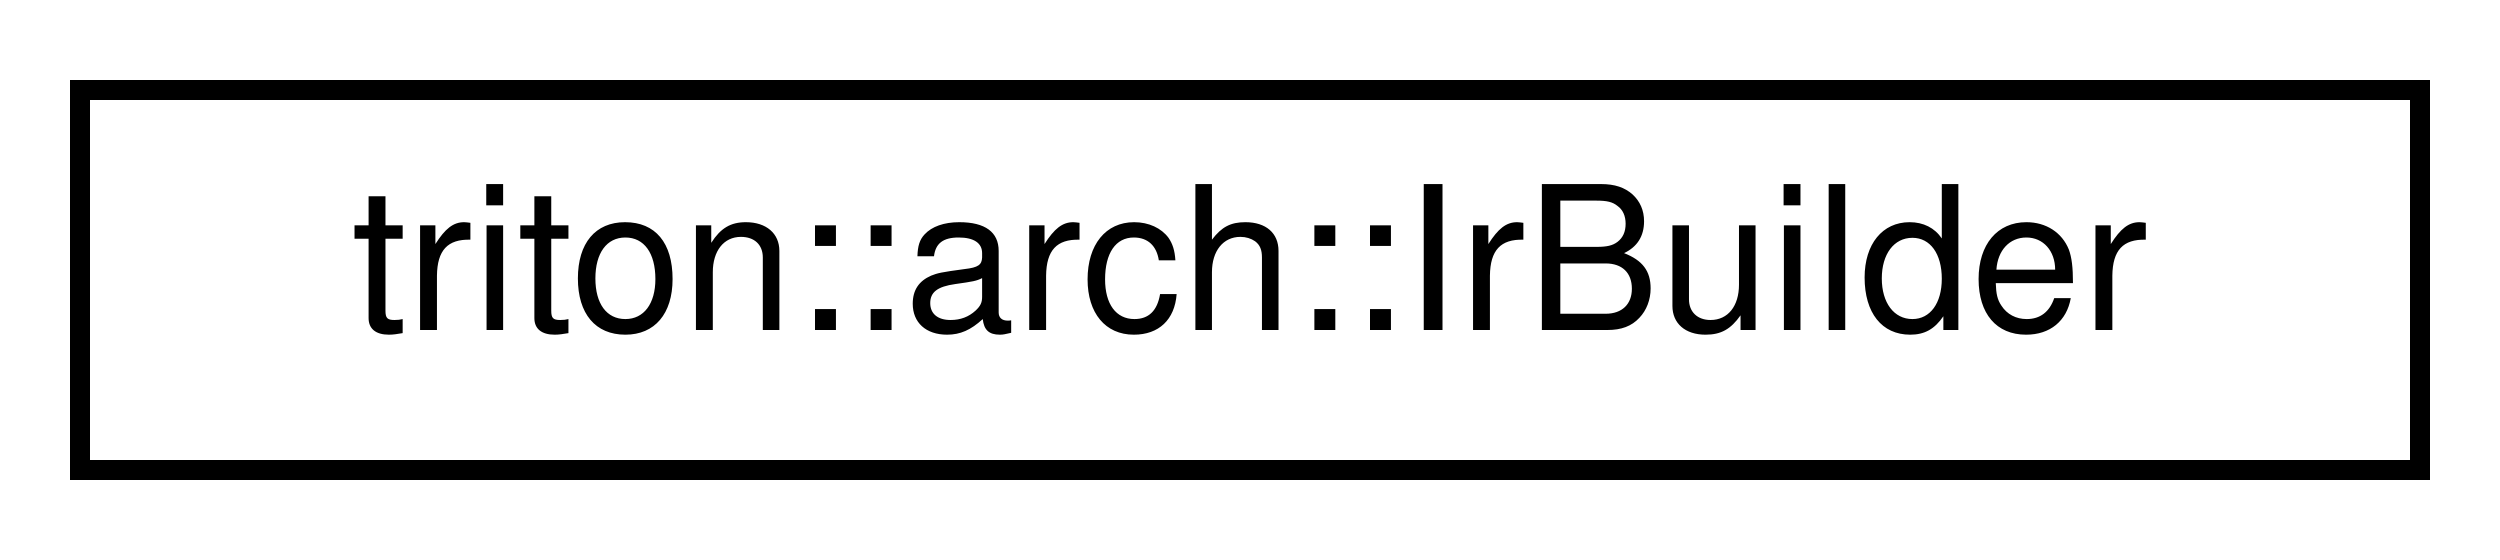
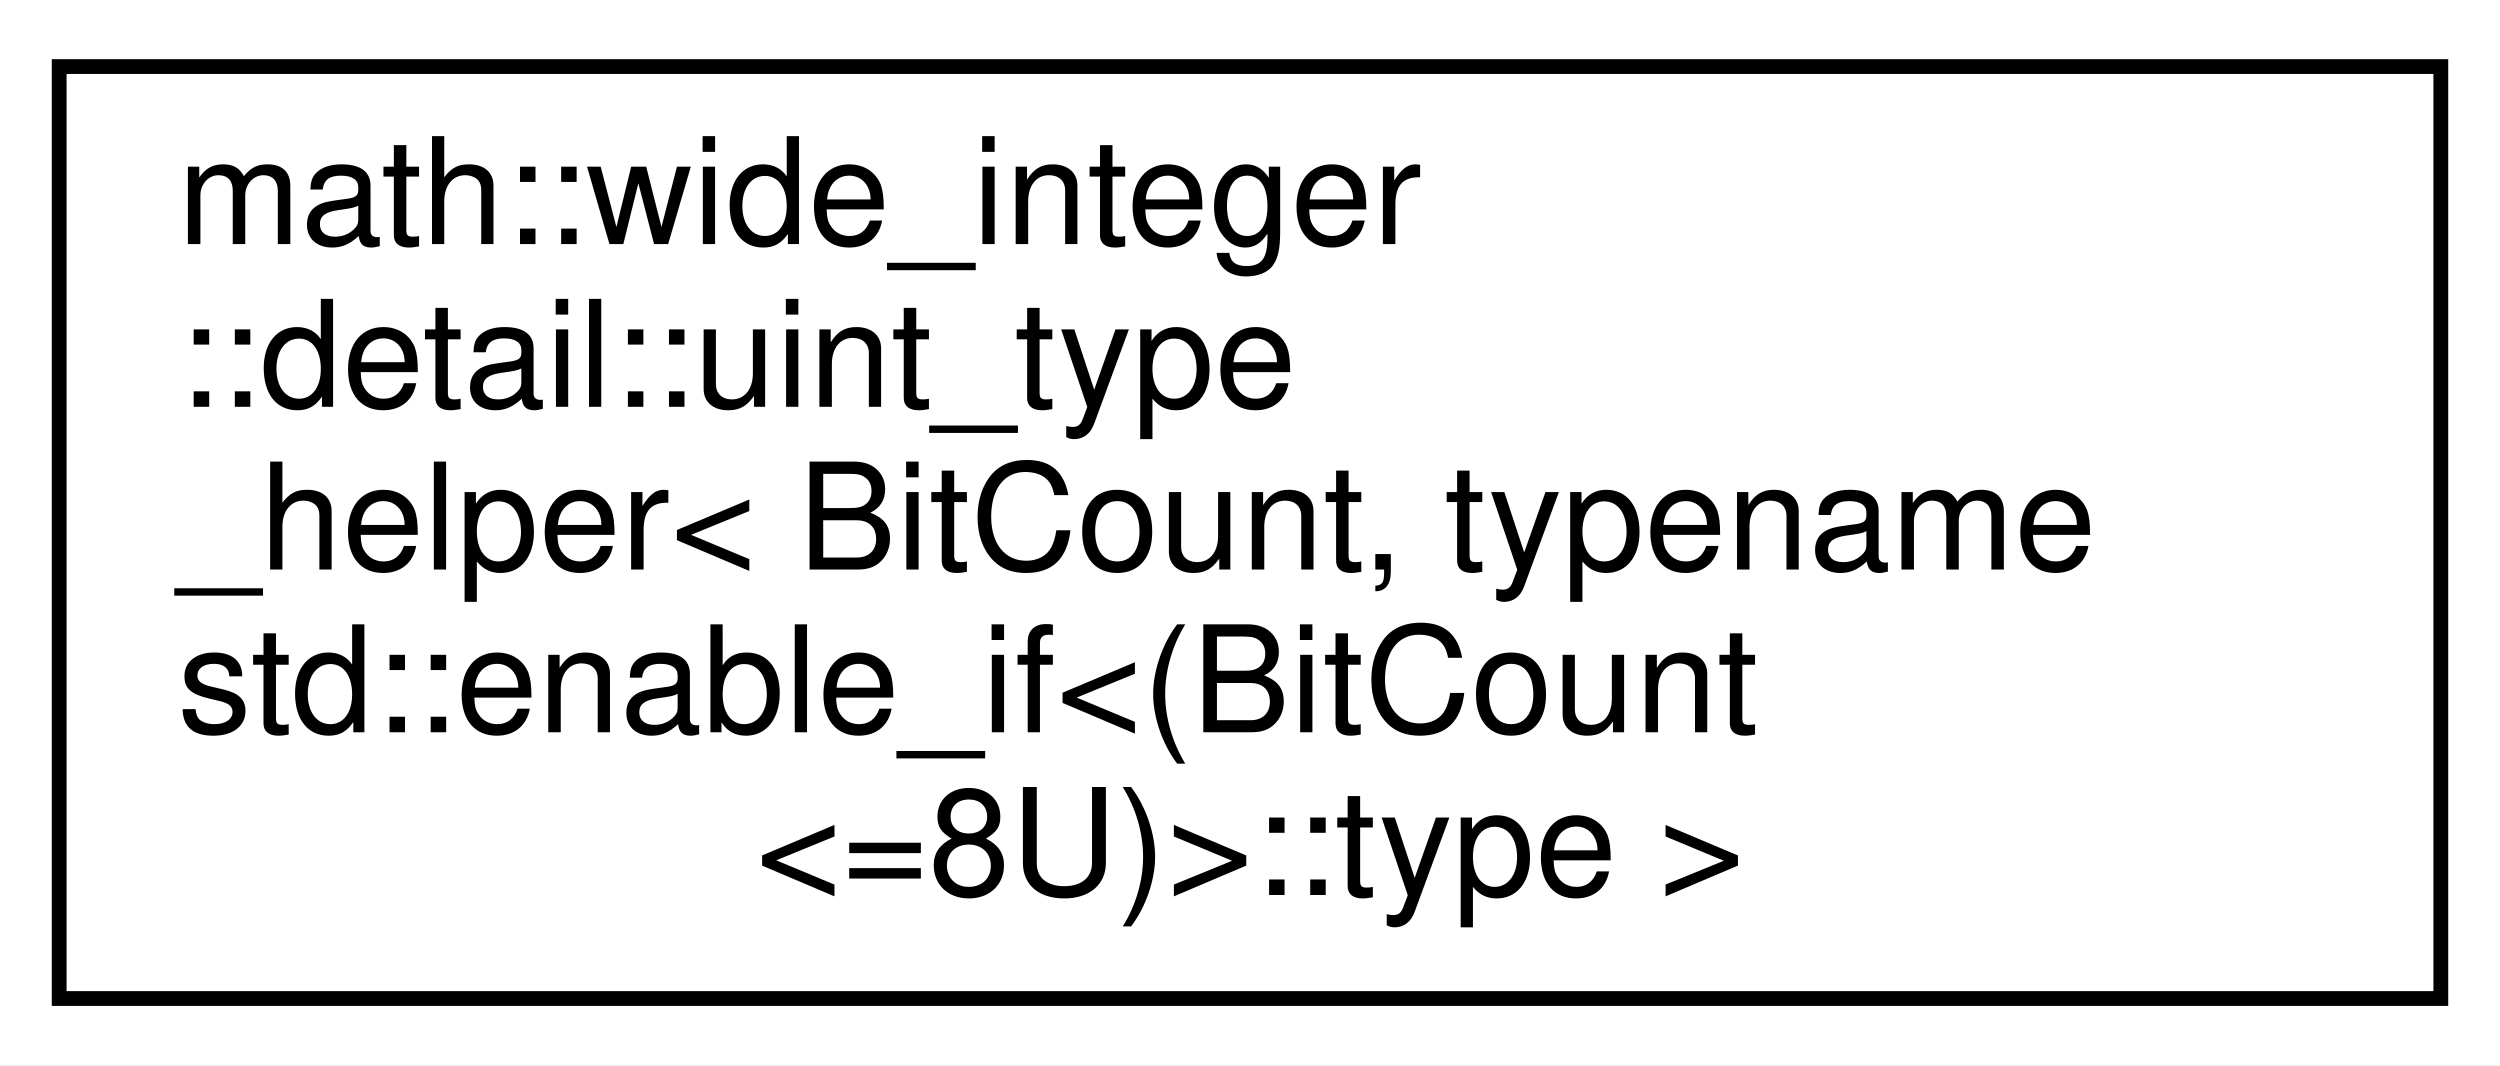
- <svg xmlns="http://www.w3.org/2000/svg" xmlns:xlink="http://www.w3.org/1999/xlink" width="125pt" height="28pt" viewBox="0.00 0.00 125.00 28.00">
-   <g id="graph0" class="graph" transform="scale(1 1) rotate(0) translate(4 24)">
-     <polygon fill="white" stroke="transparent" points="-4,4 -4,-24 121,-24 121,4 -4,4" />
+ <svg xmlns="http://www.w3.org/2000/svg" xmlns:xlink="http://www.w3.org/1999/xlink" width="169pt" height="72pt" viewBox="0.00 0.00 169.00 72.00">
+   <g id="graph0" class="graph" transform="scale(1 1) rotate(0) translate(4 68)">
+     <polygon fill="white" stroke="transparent" points="-4,4 -4,-68 165,-68 165,4 -4,4" />
    <g id="node1" class="node">
      <g id="a_node1">
-         <a xlink:href="classtriton_1_1arch_1_1IrBuilder.html" target="_top" xlink:title="The IR builder.">
-           <polygon fill="white" stroke="black" points="0,-0.5 0,-19.5 117,-19.5 117,-0.5 0,-0.5" />
-           <text text-anchor="middle" x="58.5" y="-7.5" font-family="Helvetica,sans-Serif" font-size="10.00">triton::arch::IrBuilder</text>
+         <a xlink:href="structmath_1_1wide__integer_1_1detail_1_1uint__type__helper_3_01BitCount_00_01typename_01std_1_116568c54b7aa355f5a1c9d468249a350.html" target="_top" xlink:title=" ">
+           <polygon fill="white" stroke="black" points="0,-0.5 0,-63.5 161,-63.5 161,-0.5 0,-0.5" />
+           <text text-anchor="start" x="8" y="-51.5" font-family="Helvetica,sans-Serif" font-size="10.00">math::wide_integer</text>
+           <text text-anchor="start" x="8" y="-40.5" font-family="Helvetica,sans-Serif" font-size="10.00">::detail::uint_type</text>
+           <text text-anchor="start" x="8" y="-29.5" font-family="Helvetica,sans-Serif" font-size="10.00">_helper&lt; BitCount, typename</text>
+           <text text-anchor="start" x="8" y="-18.5" font-family="Helvetica,sans-Serif" font-size="10.00"> std::enable_if&lt;(BitCount</text>
+           <text text-anchor="middle" x="80.5" y="-7.5" font-family="Helvetica,sans-Serif" font-size="10.00">&lt;=8U)&gt;::type &gt;</text>
        </a>
      </g>
    </g>
  </g>
</svg>
